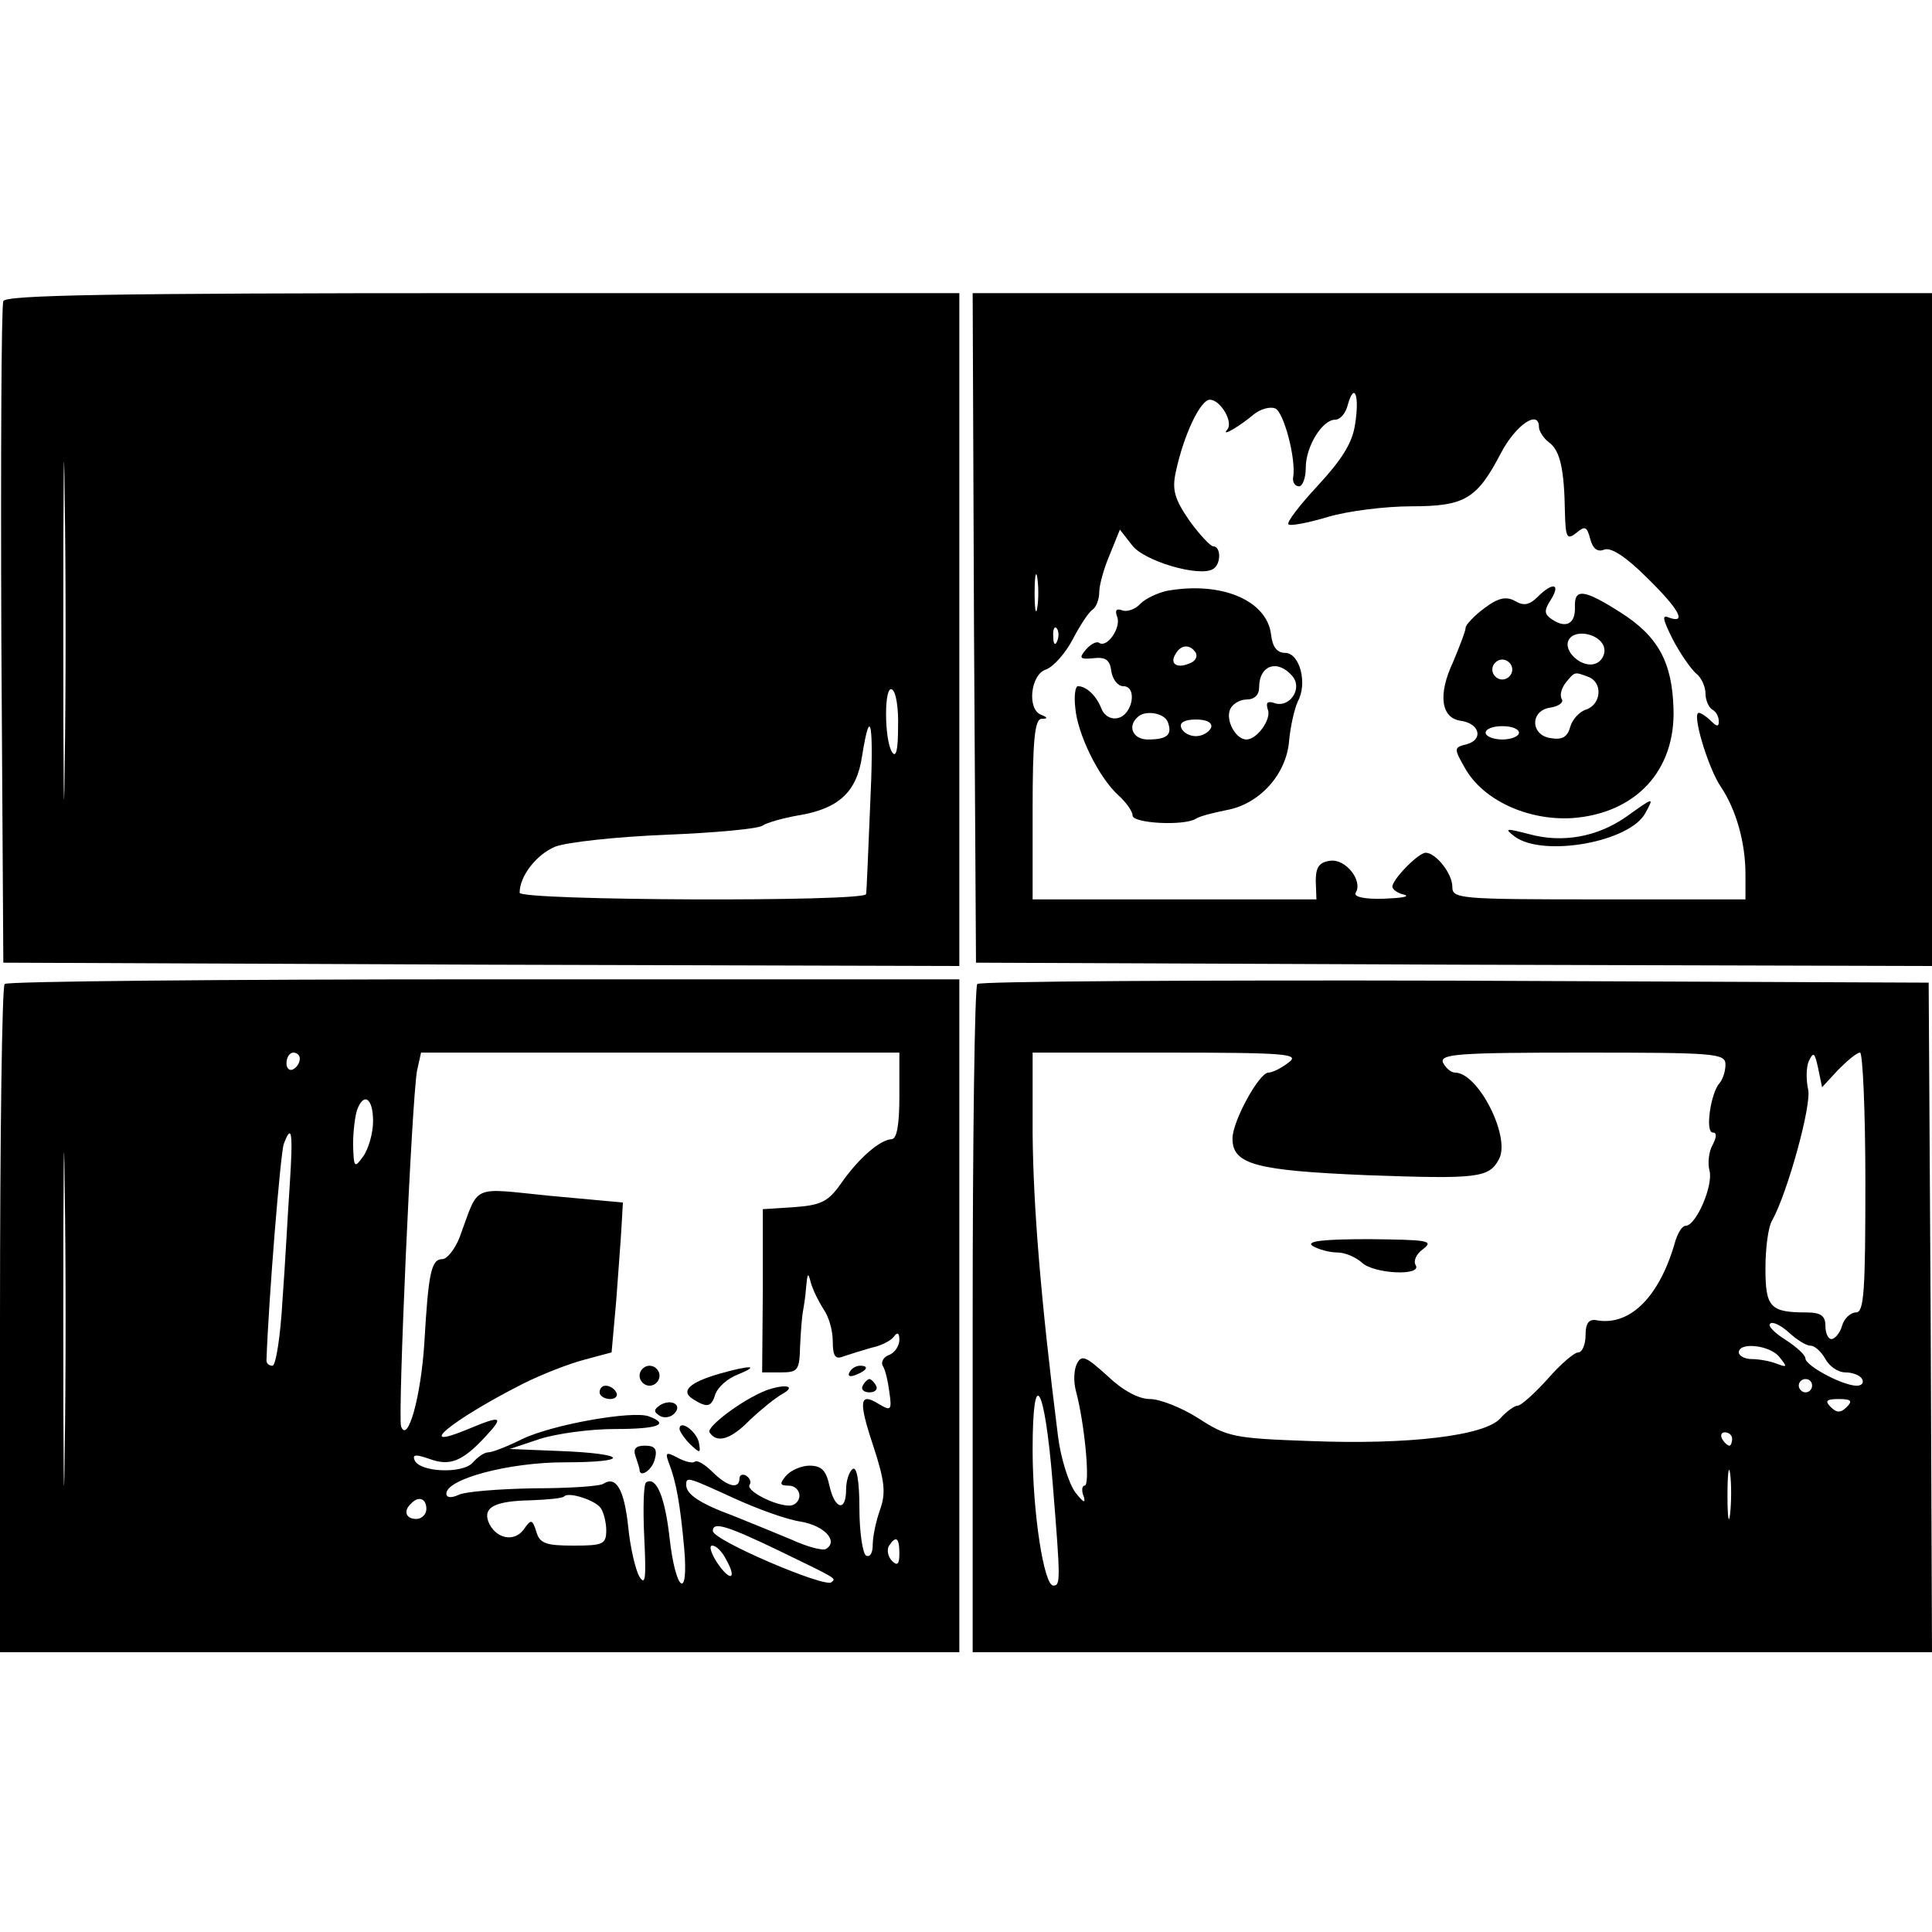
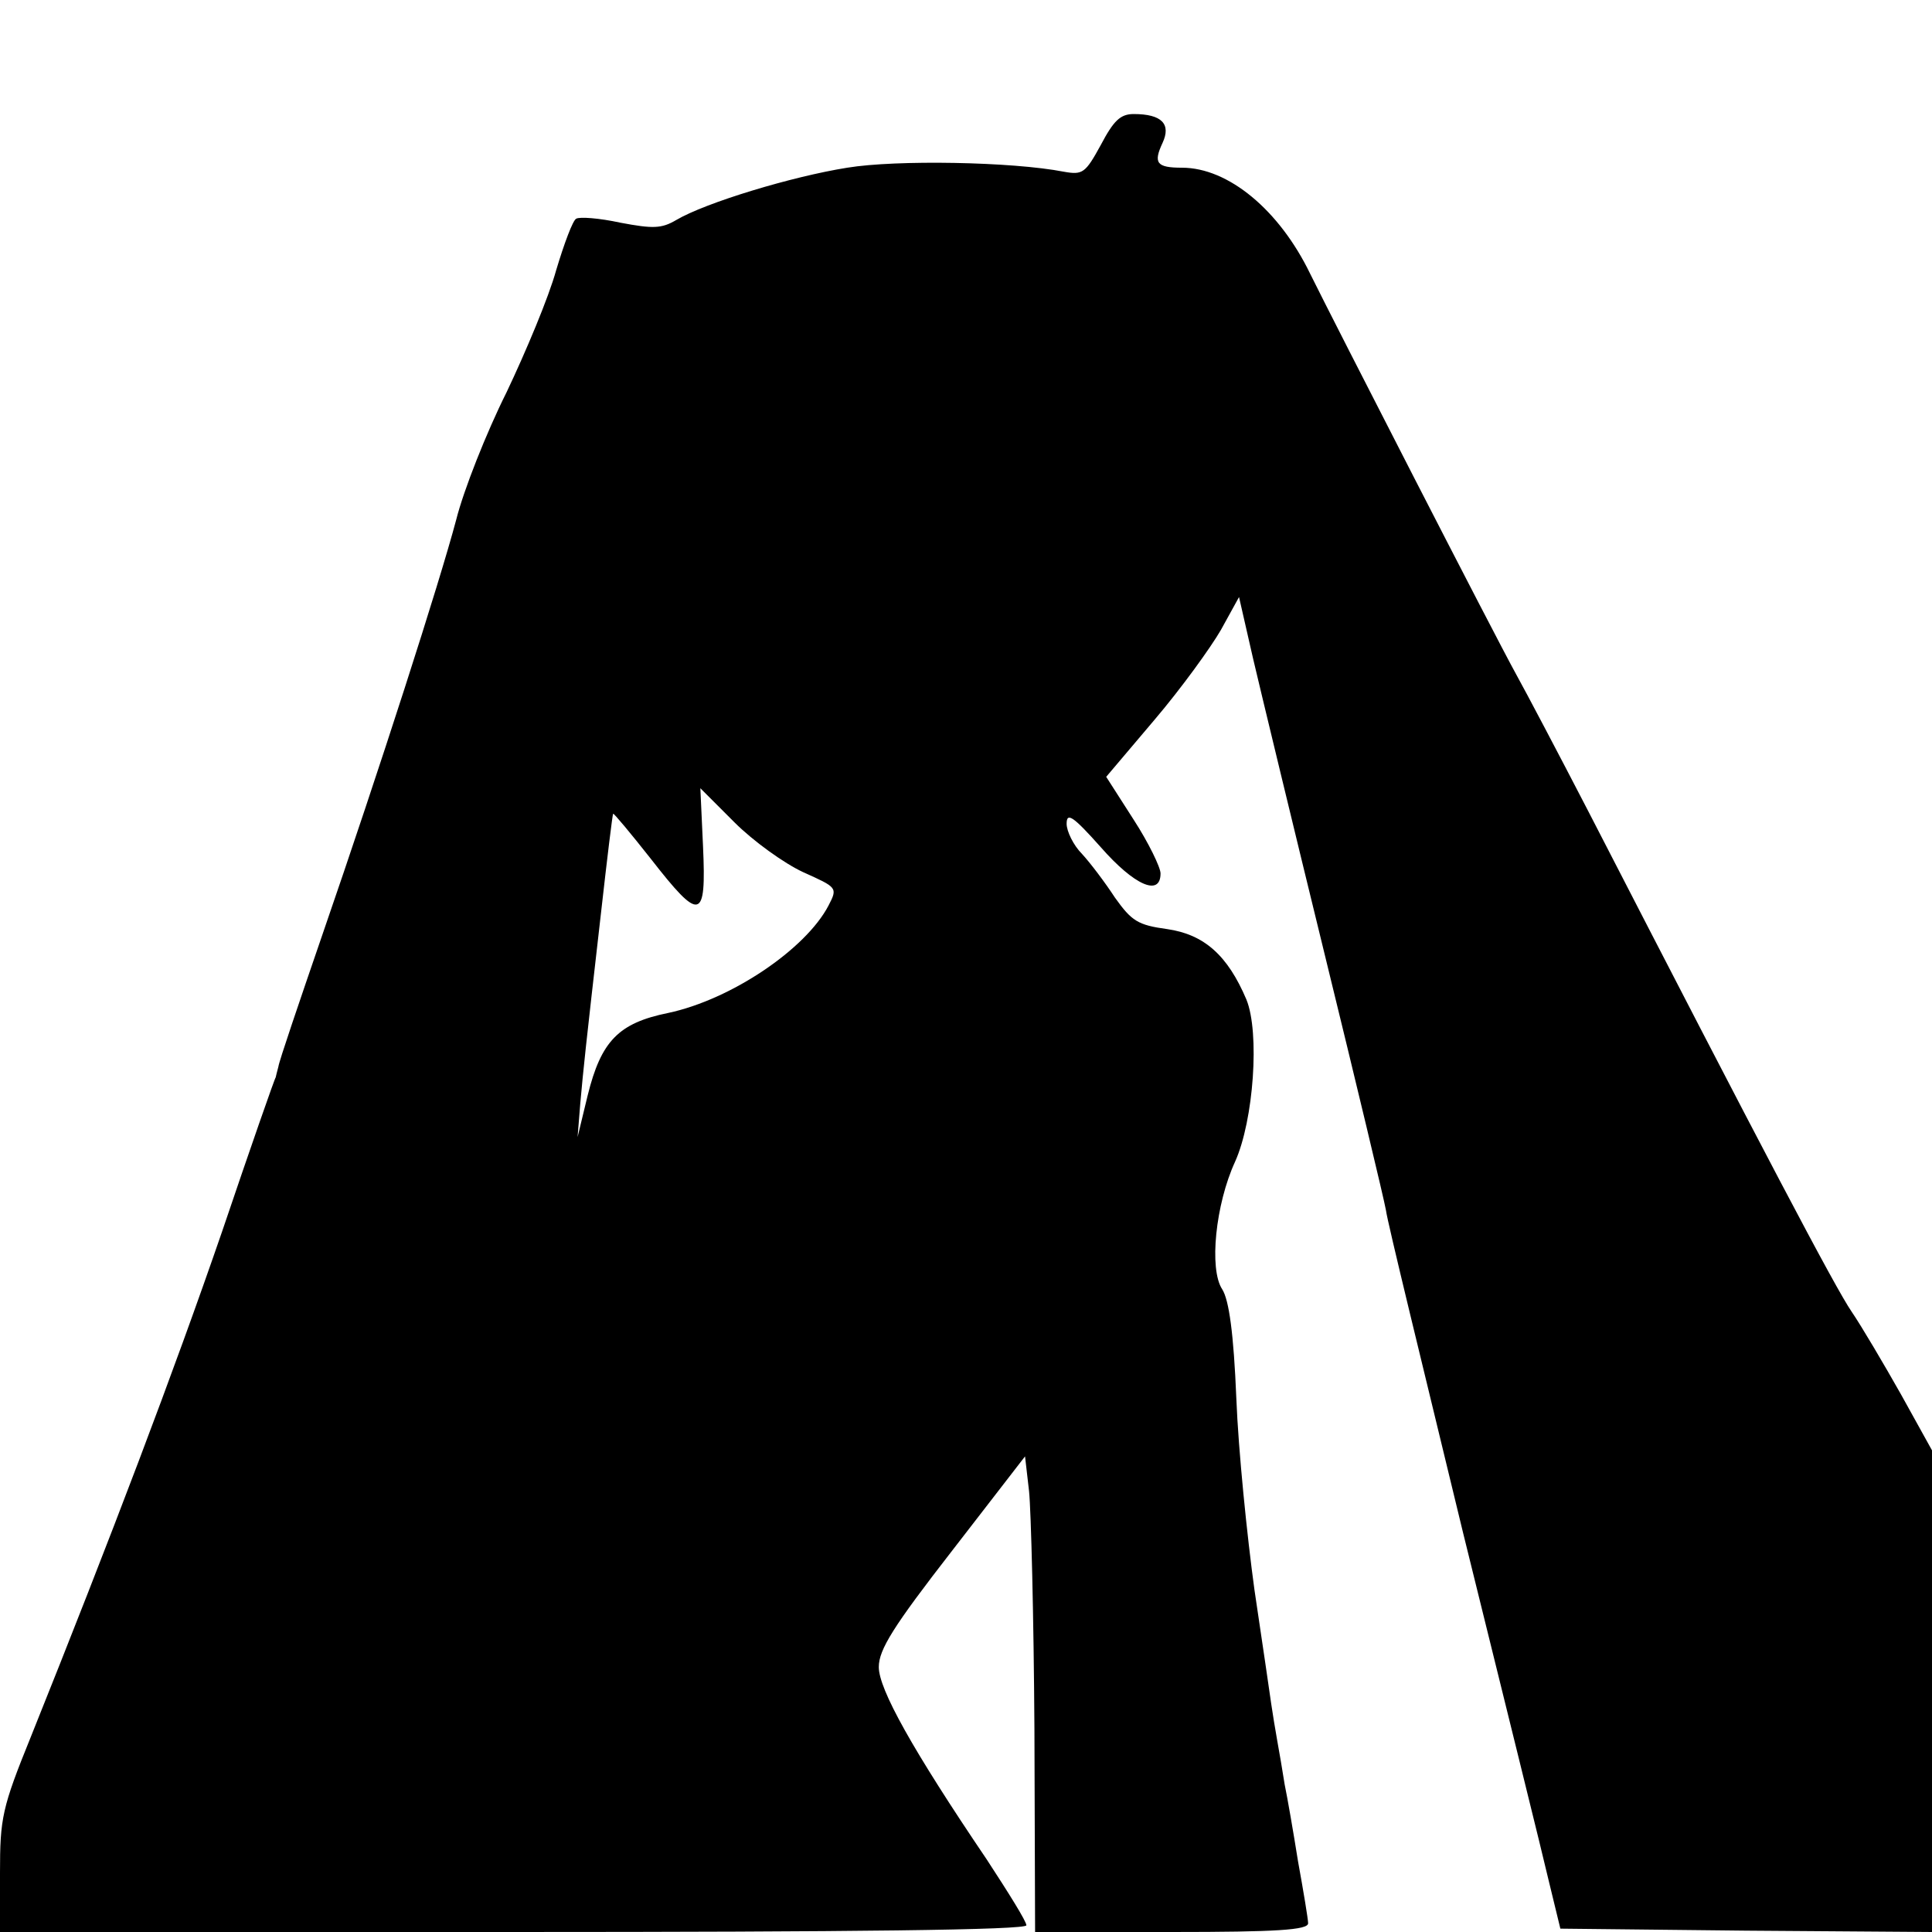
- <svg xmlns="http://www.w3.org/2000/svg" version="1.0" width="290pt" height="290pt" viewBox="0 0 290 290" preserveAspectRatio="xMidYMid meet">
-   <g transform="translate(0,290) scale(0.1,-0.1)" fill="#000000" stroke="none">
-     <path d="M5 2448 c-3 -7 -4 -233 -3 -503 l3 -490 718 -3 717 -2 0 505 0 505 -715 0 c-563 0 -717 -3 -720 -12z m92 -701 c-1 -111 -2 -17 -2 208 0 226 1 316 2 202 2 -115 2 -299 0 -410z m1251 61 c0 -34 -3 -46 -9 -37 -12 19 -12 102 0 94 6 -3 10 -29 9 -57z m-42 -120 c-3 -68 -5 -126 -6 -130 0 -12 -520 -10 -520 2 0 25 25 57 53 69 18 7 93 15 167 18 74 3 140 9 145 14 6 4 30 11 53 15 61 10 88 35 96 89 13 82 18 47 12 -77z" />
-     <path d="M1462 1958 l3 -503 718 -3 717 -2 0 505 0 505 -720 0 -720 0 2 -502z m572 305 c-4 -28 -20 -53 -56 -92 -27 -29 -47 -55 -44 -58 2 -3 29 2 59 11 30 9 87 16 125 16 81 0 99 11 135 80 22 42 57 66 57 39 0 -6 7 -17 15 -23 17 -12 23 -41 24 -105 1 -38 3 -42 17 -31 13 11 16 10 21 -9 4 -15 11 -20 21 -16 10 4 33 -11 64 -42 48 -47 61 -70 33 -60 -11 5 -9 -3 6 -33 11 -21 27 -44 35 -51 8 -6 14 -20 14 -30 0 -10 5 -21 10 -24 6 -3 10 -11 10 -18 0 -8 -3 -8 -12 1 -7 7 -15 12 -18 12 -11 0 14 -83 33 -111 23 -34 37 -84 37 -131 l0 -38 -220 0 c-211 0 -220 1 -220 19 0 20 -25 51 -40 51 -11 0 -50 -40 -50 -51 0 -4 8 -10 18 -12 9 -3 -5 -5 -31 -6 -29 -1 -46 3 -42 9 11 18 -15 51 -38 48 -17 -2 -22 -10 -22 -30 l1 -28 -213 0 -213 0 0 135 c0 101 3 135 13 136 10 0 10 2 0 6 -22 8 -16 61 7 68 11 4 29 24 40 45 11 21 24 41 30 45 5 3 10 15 10 26 0 11 7 36 16 57 l15 37 18 -23 c17 -24 102 -49 122 -36 12 7 12 34 0 34 -4 0 -21 18 -36 39 -22 32 -26 46 -20 73 12 56 37 108 51 108 16 0 36 -34 26 -45 -10 -12 20 6 40 23 10 8 24 12 32 9 13 -5 32 -77 27 -104 -1 -7 3 -13 9 -13 5 0 10 12 10 28 0 32 25 72 44 72 8 0 16 10 19 22 10 36 18 14 11 -29z m-477 -275 c-2 -13 -4 -3 -4 22 0 25 2 35 4 23 2 -13 2 -33 0 -45z m30 -50 c-3 -8 -6 -5 -6 6 -1 11 2 17 5 13 3 -3 4 -12 1 -19z" />
-     <path d="M1751 2013 c-13 -3 -31 -11 -39 -19 -8 -9 -21 -13 -28 -10 -8 3 -11 0 -7 -10 6 -16 -15 -47 -27 -39 -4 3 -13 -2 -20 -10 -11 -13 -9 -15 11 -13 18 2 25 -2 27 -19 2 -13 10 -23 18 -23 22 0 14 -44 -9 -48 -10 -2 -20 4 -24 15 -7 18 -22 33 -35 33 -4 0 -6 -15 -4 -32 3 -39 35 -105 65 -132 12 -11 21 -24 21 -30 0 -12 77 -16 95 -5 6 4 26 9 46 13 50 9 90 54 94 104 2 22 8 48 13 59 15 27 3 73 -19 73 -12 0 -19 9 -21 27 -6 52 -75 81 -157 66z m44 -93 c3 -6 -1 -13 -10 -16 -19 -8 -30 0 -20 15 8 14 22 14 30 1z m145 -35 c16 -19 -5 -49 -28 -40 -10 3 -12 0 -9 -10 6 -14 -16 -45 -32 -45 -16 0 -31 28 -25 44 3 9 15 16 25 16 12 0 19 7 19 18 0 34 28 43 50 17z m-187 -69 c7 -19 -1 -26 -30 -26 -22 0 -31 19 -16 33 11 12 41 7 46 -7z m65 -8 c-3 -7 -13 -13 -23 -13 -10 0 -20 6 -22 13 -3 7 5 12 22 12 17 0 25 -5 23 -12z" />
-     <path d="M2308 2004 c-12 -12 -21 -14 -34 -6 -13 7 -25 5 -46 -11 -15 -11 -28 -25 -28 -29 0 -5 -9 -28 -19 -52 -23 -49 -18 -84 12 -88 28 -4 34 -28 9 -35 -20 -5 -20 -6 -3 -36 27 -48 94 -79 161 -75 95 7 155 71 152 164 -2 70 -23 109 -80 145 -55 35 -69 36 -68 8 1 -25 -13 -33 -34 -19 -12 8 -13 13 -2 30 15 24 3 27 -20 4z m100 -77 c2 -9 -4 -20 -13 -23 -20 -8 -50 19 -40 36 10 17 49 8 53 -13z m-138 -32 c0 -8 -7 -15 -15 -15 -8 0 -15 7 -15 15 0 8 7 15 15 15 8 0 15 -7 15 -15z m114 -11 c22 -8 20 -41 -3 -49 -10 -3 -21 -15 -24 -26 -4 -15 -12 -20 -29 -17 -31 4 -32 42 0 46 12 2 20 8 16 13 -3 6 0 16 6 24 14 17 13 17 34 9z m-104 -84 c0 -5 -11 -10 -25 -10 -14 0 -25 5 -25 10 0 6 11 10 25 10 14 0 25 -4 25 -10z" />
-     <path d="M2441 1674 c-43 -30 -95 -40 -146 -26 -35 9 -38 9 -21 -4 43 -31 173 -8 196 36 13 24 13 24 -29 -6z" />
-     <path d="M7 1423 c-4 -3 -7 -231 -7 -505 l0 -498 720 0 720 0 0 505 0 505 -713 0 c-393 0 -717 -3 -720 -7z m90 -706 c-1 -111 -2 -20 -2 203 0 223 1 314 2 202 2 -111 2 -293 0 -405z m353 594 c0 -6 -4 -13 -10 -16 -5 -3 -10 1 -10 9 0 9 5 16 10 16 6 0 10 -4 10 -9z m900 -56 c0 -45 -4 -65 -12 -65 -17 -1 -49 -28 -76 -67 -19 -27 -30 -32 -70 -35 l-47 -3 0 -122 -1 -123 28 0 c26 0 28 3 29 40 1 22 3 45 4 50 1 6 4 22 5 38 2 21 3 23 7 7 3 -11 12 -29 19 -40 8 -11 14 -32 14 -48 0 -23 4 -28 16 -23 9 3 28 9 42 13 15 3 30 11 34 17 5 7 8 5 8 -5 0 -9 -7 -20 -16 -23 -8 -3 -12 -11 -9 -16 4 -6 8 -24 10 -40 4 -27 2 -28 -15 -18 -30 19 -32 6 -9 -63 17 -52 19 -70 10 -95 -6 -17 -11 -40 -11 -53 0 -12 -4 -19 -10 -16 -5 3 -10 35 -10 71 0 41 -4 63 -10 59 -5 -3 -10 -17 -10 -31 0 -34 -17 -30 -25 6 -5 23 -12 30 -30 30 -12 0 -28 -7 -35 -15 -10 -12 -10 -15 4 -15 9 0 16 -7 16 -15 0 -8 -7 -15 -15 -15 -22 0 -65 22 -60 31 3 4 1 10 -5 14 -5 3 -10 1 -10 -4 0 -17 -18 -13 -41 10 -11 11 -23 18 -26 15 -3 -3 -15 0 -26 6 -17 9 -19 8 -13 -8 11 -28 17 -62 23 -128 7 -80 -13 -65 -22 16 -7 62 -20 92 -35 83 -4 -2 -5 -39 -3 -82 3 -61 2 -74 -7 -60 -6 10 -14 44 -17 75 -6 56 -18 77 -37 65 -5 -4 -53 -7 -105 -7 -53 -1 -104 -5 -113 -10 -11 -5 -18 -4 -18 2 0 22 94 47 177 47 101 0 96 13 -7 17 l-75 3 45 15 c25 8 75 15 113 15 65 0 83 7 51 19 -24 9 -144 -12 -190 -34 -22 -11 -45 -20 -51 -20 -6 0 -16 -7 -23 -15 -15 -18 -82 -15 -88 4 -3 8 3 8 23 1 30 -11 49 -4 84 34 28 30 24 32 -26 11 -84 -35 -26 13 82 68 28 14 69 30 92 36 l41 11 7 78 c3 42 7 93 8 112 l2 35 -109 10 c-121 12 -106 19 -136 -62 -7 -18 -19 -33 -26 -33 -17 0 -21 -22 -27 -125 -5 -81 -25 -153 -35 -126 -5 16 16 490 24 534 l6 27 359 0 359 0 0 -65z m-790 -38 c0 -18 -7 -42 -15 -53 -13 -18 -14 -17 -15 18 0 20 3 43 6 52 10 27 24 18 24 -17z m-125 -94 c-3 -43 -7 -122 -11 -175 -3 -54 -10 -98 -15 -98 -5 0 -9 3 -9 8 3 89 21 312 26 325 12 32 14 17 9 -60z m667 -472 c35 -16 79 -32 100 -35 35 -6 57 -29 38 -41 -5 -3 -28 3 -52 14 -24 10 -63 26 -88 36 -49 18 -70 32 -70 46 0 13 2 12 72 -20z m-200 -15 c4 -6 8 -21 8 -33 0 -21 -5 -23 -49 -23 -41 0 -51 3 -56 21 -6 19 -8 19 -19 3 -15 -20 -43 -13 -53 12 -8 22 11 31 64 32 25 1 48 3 50 6 7 7 47 -6 55 -18z m-262 -1 c0 -8 -7 -15 -15 -15 -16 0 -20 12 -8 23 11 12 23 8 23 -8z m528 -62 c91 -44 87 -42 80 -48 -9 -9 -178 63 -178 77 0 14 19 9 98 -29z m182 -5 c0 -16 -3 -19 -11 -11 -6 6 -8 16 -5 22 11 17 16 13 16 -11z m-260 -9 c17 -30 6 -34 -14 -4 -9 14 -12 25 -7 25 6 0 15 -9 21 -21z" />
-     <path d="M960 835 c0 -8 7 -15 15 -15 8 0 15 7 15 15 0 8 -7 15 -15 15 -8 0 -15 -7 -15 -15z" />
-     <path d="M1080 838 c-45 -13 -59 -26 -40 -38 22 -14 28 -12 34 8 4 10 18 23 34 29 34 14 18 14 -28 1z" />
-     <path d="M1275 840 c-3 -6 1 -7 9 -4 18 7 21 14 7 14 -6 0 -13 -4 -16 -10z" />
-     <path d="M1295 820 c-3 -5 1 -10 10 -10 9 0 13 5 10 10 -3 6 -8 10 -10 10 -2 0 -7 -4 -10 -10z" />
-     <path d="M900 810 c0 -5 7 -10 16 -10 8 0 12 5 9 10 -3 6 -10 10 -16 10 -5 0 -9 -4 -9 -10z" />
-     <path d="M1150 813 c-36 -14 -90 -55 -85 -63 11 -17 32 -11 61 19 16 15 38 33 49 39 21 12 3 15 -25 5z" />
-     <path d="M991 791 c-10 -7 -10 -10 -1 -16 6 -4 16 -3 22 3 13 13 -4 23 -21 13z" />
-     <path d="M1020 755 c0 -3 7 -14 16 -23 15 -14 16 -14 13 3 -4 17 -29 35 -29 20z" />
-     <path d="M954 714 c3 -9 6 -18 6 -20 0 -13 19 -1 23 16 4 15 0 20 -15 20 -14 0 -18 -5 -14 -16z" />
-     <path d="M1467 1423 c-4 -3 -7 -231 -7 -505 l0 -498 720 0 720 0 -2 503 -3 502 -711 3 c-391 1 -714 -1 -717 -5z m467 -118 c-10 -8 -24 -15 -30 -15 -14 0 -54 -73 -54 -99 0 -39 35 -48 202 -55 167 -6 183 -4 198 24 18 33 -31 130 -66 130 -6 0 -14 7 -18 15 -5 13 23 15 209 15 200 0 215 -1 215 -18 0 -10 -4 -22 -9 -28 -13 -14 -22 -74 -10 -74 6 0 6 -6 0 -18 -6 -10 -8 -28 -5 -39 6 -22 -20 -83 -36 -83 -5 0 -11 -10 -15 -22 -23 -83 -67 -128 -117 -120 -13 3 -18 -4 -18 -22 0 -14 -5 -26 -11 -26 -6 0 -27 -18 -46 -40 -20 -22 -40 -40 -45 -40 -5 0 -17 -9 -26 -19 -23 -26 -137 -40 -287 -34 -112 4 -123 6 -166 34 -25 16 -58 29 -73 29 -17 0 -41 13 -64 35 -31 28 -38 32 -45 19 -5 -9 -6 -27 -2 -42 13 -48 22 -142 13 -142 -4 0 -5 -8 -1 -17 3 -11 -2 -7 -13 7 -10 14 -22 52 -26 85 -26 206 -37 345 -38 453 l0 122 202 0 c180 0 200 -2 182 -15z m825 -11 c14 14 28 26 33 26 4 0 8 -88 8 -195 0 -163 -2 -195 -14 -195 -8 0 -18 -9 -21 -20 -3 -11 -11 -20 -16 -20 -5 0 -9 9 -9 20 0 15 -7 20 -29 20 -54 0 -61 8 -61 66 0 30 4 62 10 72 23 41 60 175 54 197 -3 14 -3 33 1 42 7 15 9 13 14 -10 l6 -29 24 26z m-41 -414 c6 0 16 -9 22 -20 6 -11 19 -20 30 -20 10 0 22 -4 25 -10 3 -5 0 -10 -8 -10 -21 0 -77 30 -77 41 0 5 -13 17 -30 28 -16 10 -27 21 -23 24 3 4 16 -2 28 -13 12 -11 26 -20 33 -20z m-47 -17 c12 -15 12 -16 -4 -10 -10 4 -27 7 -38 7 -10 0 -19 5 -19 10 0 16 47 11 61 -7z m49 -43 c0 -5 -4 -10 -10 -10 -5 0 -10 5 -10 10 0 6 5 10 10 10 6 0 10 -4 10 -10z m-1140 -145 c12 -148 12 -155 1 -155 -14 0 -31 109 -31 204 0 128 18 99 30 -49z m1192 113 c-9 -9 -15 -9 -24 0 -9 9 -7 12 12 12 19 0 21 -3 12 -12z m-172 -48 c0 -5 -2 -10 -4 -10 -3 0 -8 5 -11 10 -3 6 -1 10 4 10 6 0 11 -4 11 -10z m-3 -112 c-2 -18 -4 -6 -4 27 0 33 2 48 4 33 2 -15 2 -42 0 -60z" />
-     <path d="M1970 1030 c8 -5 25 -10 37 -10 12 0 28 -7 37 -15 17 -17 91 -21 81 -4 -4 6 1 17 11 24 17 13 7 14 -81 15 -68 0 -95 -3 -85 -10z" />
+ <svg xmlns="http://www.w3.org/2000/svg" version="1.0" width="288pt" height="288pt" viewBox="0 0 288 288" preserveAspectRatio="xMidYMid meet">
+   <g transform="translate(0,288) scale(0.1,-0.1)" fill="#000000" stroke="none">
+     <path d="M1641 2664 c-23 -42 -27 -45 -55 -40 -77 15 -250 18 -323 6 -82 -13 -211 -52 -255 -78 -22 -13 -35 -13 -83 -4 -32 7 -61 9 -66 6 -5 -2 -18 -37 -30 -77 -11 -40 -45 -121 -74 -182 -30 -60 -64 -146 -75 -190 -25 -94 -113 -368 -200 -620 -34 -99 -64 -187 -65 -195 -2 -8 -4 -15 -4 -16 -1 0 -37 -103 -80 -230 -72 -209 -165 -454 -285 -753 -43 -106 -46 -121 -46 -203 l0 -88 765 0 c506 0 765 3 765 10 0 6 -27 49 -59 98 -111 164 -161 254 -161 287 0 26 22 61 109 173 l109 141 6 -52 c3 -29 7 -188 8 -354 l1 -303 204 0 c156 0 203 3 203 13 0 6 -7 48 -15 92 -7 44 -16 96 -20 115 -3 19 -8 49 -11 65 -3 17 -7 41 -9 55 -2 14 -13 90 -25 170 -11 80 -24 208 -27 285 -4 98 -11 147 -21 163 -20 30 -10 127 19 190 28 62 37 193 17 242 -28 66 -63 97 -118 105 -44 6 -53 12 -78 47 -15 23 -37 52 -49 65 -13 13 -23 34 -23 45 0 18 10 11 51 -35 50 -57 89 -74 89 -39 0 9 -18 46 -40 80 l-41 64 72 85 c40 47 84 108 99 134 l27 49 21 -92 c12 -51 60 -250 107 -442 47 -192 88 -363 91 -380 2 -17 55 -233 115 -481 61 -247 119 -481 128 -520 l17 -70 277 -3 277 -2 0 359 0 359 -46 83 c-26 46 -59 102 -74 124 -24 35 -131 238 -392 745 -44 85 -93 178 -108 205 -31 56 -271 524 -307 597 -46 95 -122 158 -191 158 -38 0 -43 7 -29 37 13 28 -1 43 -43 43 -20 0 -30 -10 -49 -46z m-444 -1084 c51 -23 52 -23 38 -50 -34 -65 -145 -140 -239 -160 -74 -15 -100 -42 -120 -123 l-15 -62 4 50 c5 55 7 75 31 285 9 80 17 146 18 147 1 1 26 -29 56 -67 74 -95 83 -93 78 18 l-4 87 51 -51 c28 -28 74 -61 102 -74z" />
  </g>
</svg>
